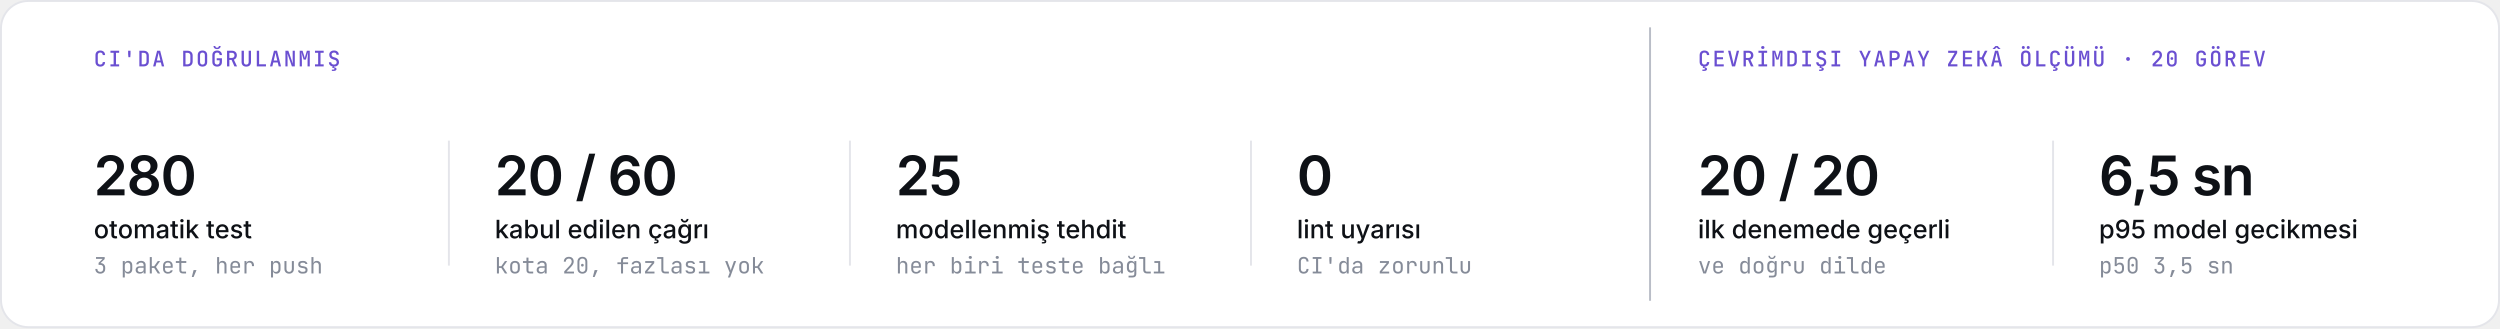
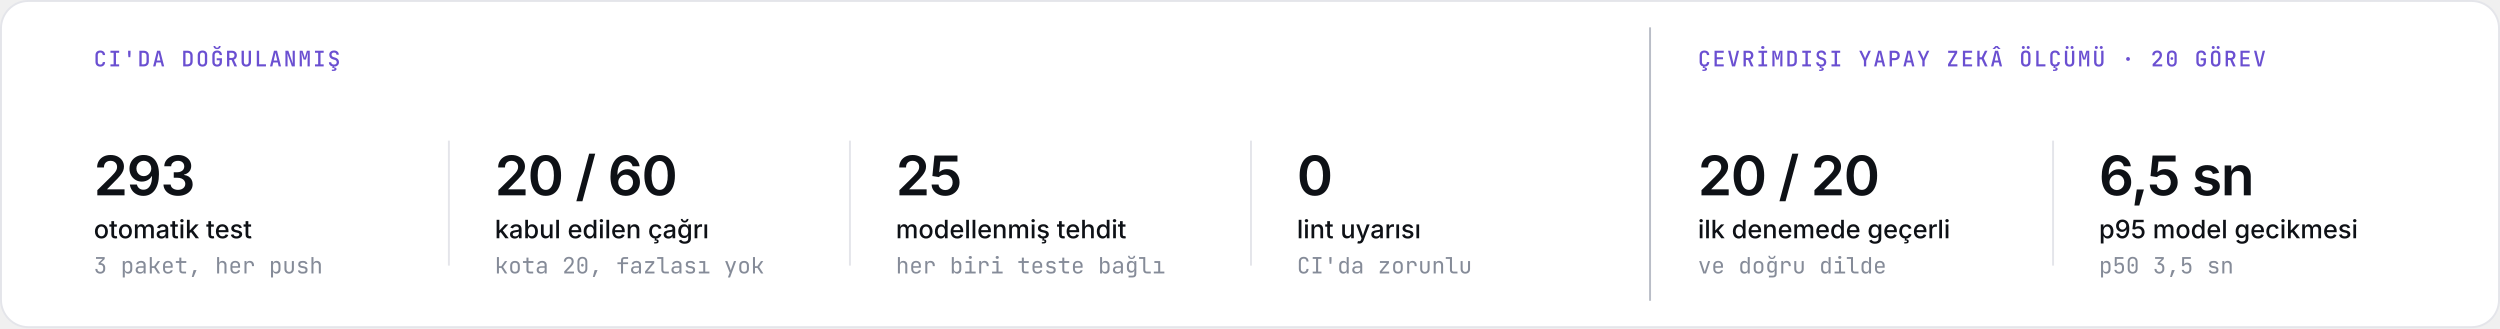
- <svg xmlns="http://www.w3.org/2000/svg" width="1280" height="168" viewBox="0 0 1280 168" role="img" aria-label="CI'da doğrulanmış: 3 pakette 280 otomatik test; 20 kotasında 60 paralel çağrıdan 20'si kabul; her biri bir teste bağlı 25 modellenmiş tehdit; sıfır lint uyarısı. 20 görevlik çevrimdışı yapay zekâ ölçümü: 20 görevin 20'si ilk denemede ve doğru dilde geçerli; 6,5 sn p95 model gecikmesi, 3,5 sn p50">
+ <svg xmlns="http://www.w3.org/2000/svg" width="1280" height="168" viewBox="0 0 1280 168" role="img" aria-label="CI'da doğrulanmış: 3 pakette 293 otomatik test; 20 kotasında 60 paralel çağrıdan 20'si kabul; her biri bir teste bağlı 25 modellenmiş tehdit; sıfır lint uyarısı. 20 görevlik çevrimdışı yapay zekâ ölçümü: 20 görevin 20'si ilk denemede ve doğru dilde geçerli; 6,5 sn p95 model gecikmesi, 3,5 sn p50">
  <defs>
    <path id="m500a11" d="M304 10L304 10Q236 10 186-16Q135-41 108-90Q80-138 80-203L80-203L80-527Q80-593 108-641Q135-689 186-715Q236-740 304-740L304-740Q372-740 422-714Q472-688 500-641Q527-593 527-527L527-527L419-527Q419-584 389-614Q359-644 304-644L304-644Q249-644 219-614Q188-584 188-528L188-528L188-203Q188-147 219-117Q249-86 304-86L304-86Q359-86 389-117Q419-147 419-203L419-203L527-203Q527-138 500-90Q472-42 422-16Q372 10 304 10Z" />
    <path id="m500a23" d="M502 0L98 0L98-96L245-96L245-634L98-634L98-730L502-730L502-634L355-634L355-96L502-96L502 0Z" />
    <path id="m500a179" d="M341-430L253-430L240-577L240-730L352-730L352-577L341-430Z" />
    <path id="m500a13" d="M287 0L83 0L83-730L287-730Q359-730 412-703Q465-675 495-625Q524-575 524-507L524-507L524-224Q524-157 495-106Q465-55 412-28Q359 0 287 0L287 0ZM191-632L191-98L287-98Q347-98 382-132Q416-165 416-224L416-224L416-507Q416-565 382-599Q347-632 287-632L287-632L191-632Z" />
    <path id="m500a1" d="M153 0L43 0L229-730L371-730L557 0L448 0L404-185L197-185L153 0ZM267-486L217-274L383-274L333-485Q320-541 312-583Q303-624 300-639L300-639Q297-624 289-583Q281-541 267-486L267-486Z" />
    <path id="m500a34" d="M300 10L300 10Q232 10 183-16Q133-41 107-90Q80-138 80-203L80-203L80-527Q80-593 107-641Q133-689 183-715Q232-740 300-740L300-740Q368-740 418-715Q467-689 494-641Q520-593 520-528L520-528L520-203Q520-138 494-90Q467-41 418-16Q368 10 300 10ZM300-86L300-86Q355-86 384-117Q412-147 412-203L412-203L412-527Q412-584 384-614Q355-644 300-644L300-644Q246-644 217-614Q188-584 188-527L188-527L188-203Q188-147 217-117Q246-86 300-86Z" />
    <path id="m500b25" d="M304 10L304 10Q236 10 186-16Q135-41 108-90Q80-138 80-203L80-203L80-527Q80-593 108-641Q135-689 186-715Q236-740 304-740L304-740Q372-740 422-714Q472-688 500-641Q527-593 527-527L527-527L419-527Q419-584 389-614Q359-644 304-644L304-644Q249-644 219-614Q188-584 188-528L188-528L188-203Q188-147 219-116Q249-85 304-85L304-85Q359-85 389-116Q419-147 419-203L419-203L419-285L283-285L283-380L527-380L527-203Q527-138 500-90Q472-42 422-16Q372 10 304 10ZM300-804L300-804Q225-804 179-844Q133-884 133-950L133-950L217-950Q217-914 240-892Q262-870 299-870L299-870Q338-870 361-892Q383-914 383-950L383-950L467-950Q467-884 421-844Q375-804 300-804Z" />
    <path id="m500a45" d="M192 0L84 0L84-730L313-730Q382-730 433-704Q484-677 513-629Q541-581 541-516L541-516Q541-443 504-390Q466-336 402-314L402-314L551 0L428 0L295-300L192-300L192 0ZM192-634L192-395L313-395Q367-395 399-428Q431-460 431-514L431-514Q431-570 399-602Q367-634 313-634L313-634L192-634Z" />
    <path id="m500a48" d="M300 10L300 10Q195 10 138-48Q81-105 81-204L81-204L81-730L189-730L189-204Q189-149 217-117Q244-85 300-85L300-85Q355-85 383-117Q411-149 411-204L411-204L411-730L519-730L519-204Q519-105 462-48Q405 10 300 10Z" />
    <path id="m500a30" d="M536 0L109 0L109-730L217-730L217-99L536-99L536 0Z" />
    <path id="m500a32" d="M181 0L81 0L81-730L217-730L430-123Q428-152 425-192Q422-232 421-275Q419-318 419-353L419-353L419-730L519-730L519 0L383 0L171-607Q173-581 176-542Q178-503 180-461Q181-419 181-383L181-383L181 0Z" />
    <path id="m500a31" d="M168 0L66 0L66-730L199-730L272-496Q283-463 291-433Q299-402 302-387L302-387Q306-402 314-433Q321-463 331-496L331-496L401-730L534-730L534 0L432 0L432-246Q432-293 435-351Q437-408 442-467Q447-525 452-579Q457-632 461-672L461-672L353-317L249-317L139-672Q144-633 149-582Q154-530 158-472Q162-414 165-356Q168-297 168-246L168-246L168 0Z" />
    <path id="m500b69" d="M294 210L202 210L202 150L275 150Q298 150 312 139Q326 127 326 114L326 114Q326 95 298 82Q269 69 218 69L218 69L242 5Q206-1 176-15L176-15Q123-39 94-85Q65-130 65-193L65-193L172-193Q172-143 207-115Q242-86 304-86L304-86Q362-86 395-114Q428-142 428-191L428-191Q428-232 406-262Q383-292 341-303L341-303L249-330Q169-353 126-409Q82-464 82-541L82-541Q82-601 109-646Q136-691 186-716Q236-741 304-741L304-741Q404-741 465-687Q525-633 526-542L526-542L418-542Q418-590 388-618Q357-645 302-645L302-645Q249-645 219-620Q189-594 189-548L189-548Q189-507 212-477Q234-447 276-435L276-435L369-407Q449-385 492-329Q535-273 535-195L535-195Q535-134 506-88Q477-41 425-16Q373 10 303 10L303 10Q303 10 303 10L303 10L294 36Q321 39 351 49Q380 59 400 78Q420 96 420 124L420 124Q420 159 386 185Q351 210 294 210L294 210Z" />
    <path id="s600a260" d="M1153 0L134 0L134-192L651-701Q724-776 774-834Q823-892 849-947Q874-1001 874-1065L874-1065Q874-1135 842-1186Q809-1237 754-1265Q698-1292 627-1292L627-1292Q552-1292 497-1262Q441-1232 411-1177Q381-1121 381-1044L381-1044L126-1044Q126-1185 191-1290Q255-1395 369-1453Q482-1510 630-1510L630-1510Q779-1510 892-1454Q1005-1398 1068-1301Q1131-1203 1131-1078L1131-1078Q1131-995 1100-916Q1069-837 989-738Q909-638 763-498L763-498L504-234L504-223L1153-223L1153 0Z" />
-     <path id="s600a266" d="M655 20L655 20Q494 20 369-35Q244-89 174-184Q103-278 103-399L103-399Q103-492 144-571Q185-650 256-703Q326-756 414-771L414-771L414-780Q299-806 228-899Q157-991 157-1111L157-1111Q157-1226 222-1316Q286-1406 399-1458Q511-1510 655-1510L655-1510Q798-1510 911-1458Q1023-1406 1088-1316Q1153-1226 1153-1111L1153-1111Q1153-991 1082-899Q1010-806 897-780L897-780L897-771Q984-756 1055-703Q1125-650 1167-571Q1208-492 1208-399L1208-399Q1208-278 1137-184Q1066-89 941-35Q816 20 655 20ZM655-186L655-186Q739-186 801-215Q863-244 898-297Q932-349 932-418L932-418Q932-490 896-545Q860-599 798-631Q735-663 655-663L655-663Q575-663 512-632Q449-600 413-545Q377-490 377-418L377-418Q377-349 411-297Q445-245 508-216Q571-186 655-186ZM655-865L655-865Q724-865 777-893Q830-921 861-971Q892-1020 892-1085L892-1085Q892-1150 862-1198Q832-1246 779-1273Q725-1300 655-1300L655-1300Q584-1300 531-1273Q477-1246 448-1198Q418-1150 418-1085L418-1085Q418-1020 448-971Q478-921 532-893Q586-865 655-865Z" />
-     <path id="s600a258" d="M675 20L675 20Q495 20 367-71Q239-161 171-332Q103-502 103-744L103-744Q103-986 172-1157Q240-1328 368-1419Q495-1510 675-1510L675-1510Q856-1510 984-1419Q1112-1328 1180-1157Q1248-986 1248-744L1248-744Q1248-502 1181-332Q1113-161 985-71Q857 20 675 20ZM676-204L676-204Q773-204 841-268Q908-331 944-452Q979-572 979-744L979-744Q979-917 944-1038Q908-1159 841-1223Q773-1287 676-1287L676-1287Q578-1287 511-1223Q443-1159 408-1038Q372-917 372-744L372-744Q372-572 407-452Q442-331 510-268Q578-204 676-204Z" />
+     <path id="s600a267" d="M625 21L625 21Q485 21 377-34Q268-89 201-185Q134-281 117-403L117-403L381-403Q401-317 464-264Q526-210 625-210L625-210Q729-210 801-271Q873-332 911-446Q948-560 948-719L948-719L938-719Q902-655 846-609Q789-563 718-538Q647-513 566-513L566-513Q436-513 331-576Q225-638 164-748Q103-858 103-998L103-998Q103-1145 171-1262Q239-1379 360-1446Q481-1513 642-1511L642-1511Q748-1511 849-1474Q949-1437 1030-1354Q1111-1271 1159-1133Q1207-994 1207-789L1207-789Q1207-597 1167-447Q1126-297 1050-193Q973-88 866-34Q758 21 625 21ZM637-718L637-718Q697-718 749-741Q800-764 838-804Q876-844 898-896Q919-948 919-1007L919-1007Q919-1084 883-1149Q847-1214 785-1254Q722-1293 641-1293L641-1293Q562-1293 500-1255Q437-1216 400-1151Q363-1085 363-1004L363-1004Q363-924 399-859Q435-794 497-756Q558-718 637-718Z" />
+     <path id="s600a261" d="M651 20L651 20Q494 20 373-34Q251-88 181-184Q111-279 107-404L107-404L376-404Q380-343 417-298Q453-253 514-229Q575-204 651-204L651-204Q731-204 793-232Q854-260 890-311Q925-361 925-427L925-427Q925-495 889-547Q853-599 786-629Q719-658 624-658L624-658L492-658L492-864L624-864Q702-864 761-892Q820-919 853-968Q886-1017 886-1082L886-1082Q886-1145 858-1192Q829-1239 777-1266Q724-1292 654-1292L654-1292Q585-1292 527-1268Q469-1243 433-1198Q397-1153 395-1089L395-1089L138-1089Q140-1214 210-1309Q279-1403 396-1457Q512-1510 656-1510L656-1510Q805-1510 915-1454Q1025-1398 1086-1305Q1146-1211 1146-1098L1146-1098Q1146-972 1072-887Q998-802 877-775L877-775L877-763Q981-749 1053-702Q1125-654 1163-580Q1200-506 1200-413L1200-413Q1200-288 1129-190Q1058-92 935-36Q811 20 651 20Z" />
    <path id="s500a195" d="M618 23L618 23Q461 23 344-49Q226-121 161-251Q96-381 96-553L96-553Q96-727 161-858Q226-988 344-1060Q461-1132 618-1132L618-1132Q776-1132 894-1060Q1011-988 1076-858Q1141-727 1141-553L1141-553Q1141-381 1076-251Q1011-121 894-49Q776 23 618 23ZM618-163L618-163Q720-163 787-217Q853-270 886-359Q918-447 918-553L918-553Q918-660 886-750Q853-839 787-893Q720-946 618-946L618-946Q517-946 451-893Q385-839 353-750Q320-661 320-553L320-553Q320-447 353-359Q385-270 451-217Q517-163 618-163Z" />
    <path id="s500a217" d="M403-1118L626-1118L626-939L403-939L403-302Q403-235 432-204Q460-172 525-172L525-172Q542-172 570-176Q598-180 618-184L618-184L657-8Q622 4 582 10Q542 15 503 15L503 15Q351 15 267-64Q183-142 183-284L183-284L183-939L20-939L20-1118L183-1118L183-1384L403-1384L403-1118Z" />
    <path id="s500a187" d="M368 0L148 0L148-1118L357-1118L362-910Q384-971 420-1015L420-1015Q470-1076 537-1107Q604-1137 677-1137L677-1137Q799-1137 874-1062L874-1062Q934-1001 963-903L963-903Q985-962 1023-1007L1023-1007Q1077-1071 1154-1104Q1230-1137 1317-1137L1317-1137Q1416-1137 1497-1094Q1577-1051 1624-966Q1671-881 1671-754L1671-754L1671 0L1451 0L1451-732Q1451-844 1389-894Q1326-944 1241-944L1241-944Q1172-944 1122-915Q1072-886 1045-835Q1018-783 1018-716L1018-716L1018 0L801 0L801-746Q801-836 744-890Q686-944 597-944L597-944Q536-944 484-916Q431-887 400-832Q368-776 368-695L368-695L368 0Z" />
    <path id="s500a130" d="M461 25L461 25Q355 25 269-15Q183-54 133-130Q83-206 83-316L83-316Q83-411 120-472Q156-533 219-569Q281-605 358-623Q434-641 513-650L513-650Q612-662 674-670Q736-677 766-695Q795-712 795-751L795-751L795-757Q795-820 771-863Q747-906 700-930Q652-953 581-953L581-953Q508-953 456-931Q403-908 371-873Q338-838 322-800L322-800L115-854Q153-954 224-1015Q295-1076 387-1104Q479-1132 577-1132L577-1132Q645-1132 721-1116Q797-1100 864-1058Q931-1016 973-940Q1015-864 1015-742L1015-742L1015 0L802 0L802-153L791-153Q769-110 726-69Q683-28 618-2Q552 25 461 25ZM510-152L510-152Q600-152 664-187Q728-222 762-280Q796-338 796-403L796-403L796-546Q784-534 751-525Q717-515 674-508Q631-500 591-495Q551-490 525-487L525-487Q463-479 412-460Q360-441 330-406Q299-371 299-313L299-313Q299-260 327-224Q354-188 401-170Q448-152 510-152Z" />
    <path id="s500a167" d="M368 0L148 0L148-1118L368-1118L368 0ZM259-1289L259-1289Q202-1289 162-1327Q121-1365 121-1419L121-1419Q121-1474 162-1512Q202-1550 259-1550L259-1550Q316-1550 357-1512Q398-1474 398-1419L398-1419Q398-1365 357-1327Q316-1289 259-1289Z" />
    <path id="s500a180" d="M368 0L148 0L148-1490L368-1490L368-646L388-646L829-1118L1093-1118L643-636L1124 0L852 0L475-501L368-394L368 0Z" />
    <path id="s500a151" d="M630 23L630 23Q465 23 345-48Q225-119 161-248Q96-377 96-551L96-551Q96-723 160-854Q223-985 339-1059Q455-1132 611-1132L611-1132Q707-1132 796-1101Q885-1069 956-1002Q1027-935 1069-829Q1110-722 1110-570L1110-570L1110-492L317-492Q321-391 357-320L357-320Q396-240 467-200Q538-159 632-159L632-159Q694-159 744-177Q794-194 831-230Q867-265 886-317L886-317L1093-268Q1066-182 1003-116Q939-50 845-14Q750 23 630 23ZM318-656L318-656L892-656Q885-726 862-784L862-784Q830-862 768-906Q705-950 611-950L611-950Q518-950 452-905Q386-860 352-787L352-787Q323-726 318-656Z" />
    <path id="s500a213" d="M549 23L549 23Q428 23 334-12Q239-47 179-116Q118-184 98-283L98-283L305-326Q328-239 391-197Q454-155 551-155L551-155Q657-155 720-200Q783-244 783-306L783-306Q783-360 745-395Q706-430 626-447L626-447L438-490Q282-525 206-602Q130-679 130-799L130-799Q130-899 186-974Q242-1049 339-1091Q436-1132 563-1132L563-1132Q684-1132 770-1097Q856-1062 910-999Q963-936 986-853L986-853L789-810Q768-869 716-914Q664-958 565-958L565-958Q474-958 413-917Q352-876 352-813L352-813Q352-757 393-723Q433-688 525-667L525-667L705-627Q860-592 935-517Q1010-442 1010-325L1010-325Q1010-223 952-145Q893-66 790-22Q686 23 549 23Z" />
    <path id="m400a126" d="M289 10L289 10Q223 10 174-17Q124-43 97-90Q70-137 70-200L70-200L160-200Q160-139 195-105Q229-70 290-70L290-70Q352-70 386-106Q420-142 420-200L420-200L420-252Q420-314 386-348Q352-382 290-382L290-382L215-382L215-472L396-648L100-648L100-730L487-730L487-640L303-462Q395-459 451-405L451-405Q510-348 510-252L510-252L510-200Q510-137 483-90Q455-43 405-17Q355 10 289 10Z" />
    <path id="m400a102" d="M182 180L92 180L92-550L182-550L182-445L183-445Q189-493 224-524L224-524Q265-560 333-560L333-560Q416-560 466-506Q515-451 515-356L515-356L515-195Q515-132 493-86Q470-40 430-15Q389 10 333 10L333 10Q266 10 224-27L224-27Q189-58 183-105L183-105L180-105L182 20L182 180ZM303-68L303-68Q360-68 393-102Q425-136 425-200L425-200L425-350Q425-414 393-448Q360-482 303-482L303-482Q248-482 215-447Q182-412 182-350L182-350L182-200Q182-138 215-103Q248-68 303-68Z" />
    <path id="m400a59" d="M252 10L252 10Q165 10 115-35Q65-79 65-155L65-155Q65-232 115-276Q165-320 250-320L250-320L420-320L420-375Q420-426 390-454Q359-481 303-481L303-481Q254-481 221-461Q188-440 183-405L183-405L93-405Q102-476 160-518Q218-560 305-560L305-560Q400-560 455-511Q510-462 510-378L510-378L510 0L422 0L422-105L421-105Q416-56 376-25L376-25Q329 10 252 10ZM274-61L274-61Q338-61 379-93Q420-125 420-175L420-175L420-253L252-253Q207-253 181-228Q155-203 155-160L155-160Q155-114 187-88Q218-61 274-61Z" />
    <path id="m400a89" d="M185 0L95 0L95-730L185-730L185-323L291-323L451-550L554-550L369-288L557 0L452 0L292-245L185-245L185 0Z" />
    <path id="m400a72" d="M300 10L300 10Q235 10 187-16Q138-42 112-90Q85-137 85-200L85-200L85-350Q85-414 112-461Q138-508 187-534Q235-560 300-560Q365-560 414-534Q462-508 489-461Q515-414 515-350L515-350L515-253L173-253L173-200Q173-135 206-101Q239-66 300-66L300-66Q352-66 384-85Q416-103 423-140L423-140L513-140Q504-71 446-31Q387 10 300 10ZM173-321L427-321L427-350Q427-415 395-450Q362-485 300-485L300-485Q239-485 206-450Q173-415 173-350L173-350L173-321Z" />
    <path id="m400a108" d="M510 0L360 0Q289 0 250-38Q210-76 210-145L210-145L210-468L55-468L55-550L210-550L210-705L300-705L300-550L520-550L520-468L300-468L300-145Q300-82 360-82L360-82L510-82L510 0Z" />
    <path id="m400a141" d="M245 160L165 160L245-151L375-151L245 160Z" />
    <path id="m400a79" d="M182 0L92 0L92-730L182-730L182-445L183-445Q189-495 221-525L221-525Q260-560 329-560L329-560Q412-560 461-509Q510-458 510-370L510-370L510 0L420 0L420-360Q420-419 389-452Q357-484 303-484L303-484Q247-484 215-449Q182-414 182-350L182-350L182 0Z" />
    <path id="m400a105" d="M201 0L111 0L111-550L199-550L199-452Q209-490 230-515L230-515Q268-560 344-560L344-560Q431-560 483-506Q534-451 534-358L534-358L534-325L444-325L444-350Q444-415 413-450Q381-484 323-484L323-484Q266-484 234-449Q201-414 201-350L201-350L201 0Z" />
    <path id="m400a109" d="M299 10L299 10Q204 10 147-47Q90-103 90-200L90-200L90-550L180-550L180-200Q180-138 212-104Q244-69 299-69L299-69Q355-69 388-104Q420-138 420-200L420-200L420-550L510-550L510-200Q510-103 452-47Q394 10 299 10Z" />
    <path id="m400a106" d="M325 8L283 8Q227 8 186-10Q144-27 120-59Q95-91 90-135L90-135L180-135Q186-106 213-89Q239-72 283-72L283-72L325-72Q378-72 404-94Q430-115 430-151L430-151Q430-186 407-207Q383-227 337-234L337-234L263-246Q182-260 143-297Q103-333 103-403L103-403Q103-477 150-518Q197-558 291-558L291-558L329-558Q408-558 456-521Q504-484 514-421L514-421L424-421Q418-447 394-463Q370-478 329-478L329-478L291-478Q240-478 217-459Q193-440 193-402L193-402Q193-368 213-352Q233-336 276-329L276-329L350-317Q439-303 480-265Q520-227 520-155L520-155Q520-79 472-36Q423 8 325 8L325 8Z" />
+     <path id="s600a258" d="M675 20L675 20Q495 20 367-71Q239-161 171-332Q103-502 103-744L103-744Q103-986 172-1157Q240-1328 368-1419Q495-1510 675-1510L675-1510Q856-1510 984-1419Q1112-1328 1180-1157Q1248-986 1248-744L1248-744Q1248-502 1181-332Q1113-161 985-71Q857 20 675 20ZM676-204L676-204Q773-204 841-268Q908-331 944-452Q979-572 979-744L979-744Q979-917 944-1038Q908-1159 841-1223Q773-1287 676-1287L676-1287Q578-1287 511-1223Q443-1159 408-1038Q372-917 372-744L372-744Q372-572 407-452Q442-331 510-268Q578-204 676-204Z" />
    <path id="s600a340" d="M514-1560L742-1560L262 224L34 224L514-1560Z" />
    <path id="s600a264" d="M671 20L671 20Q565 20 464-17Q362-53 281-137Q199-220 151-359Q103-497 103-702L103-702Q103-894 144-1044Q184-1193 261-1297Q337-1401 445-1456Q553-1510 687-1510L687-1510Q826-1510 935-1455Q1043-1400 1110-1305Q1177-1210 1193-1089L1193-1089L931-1089Q910-1175 847-1227Q784-1279 687-1279L687-1279Q583-1279 511-1218Q438-1157 401-1044Q363-930 363-772L363-772L374-772Q410-837 467-883Q523-929 595-954Q666-978 745-978L745-978Q876-978 981-916Q1085-853 1146-744Q1207-634 1207-492L1207-492Q1207-346 1140-230Q1073-114 953-47Q832 20 671 20ZM670-197L670-197Q749-197 812-236Q875-274 912-340Q948-406 948-487L948-487Q948-567 913-632Q877-697 815-735Q753-773 673-773L673-773Q614-773 563-751Q512-728 474-688Q435-648 414-596Q393-544 393-486L393-486Q393-408 429-342Q465-276 528-237Q591-197 670-197Z" />
    <path id="s500a143" d="M703 22L703 22Q602 22 538-13Q473-47 437-93Q400-139 380-175L380-175L362-175L362 0L148 0L148-1490L368-1490L368-936L380-936Q400-971 436-1017Q471-1063 535-1098Q598-1132 703-1132L703-1132Q837-1132 943-1064Q1048-996 1109-867Q1170-738 1170-556L1170-556Q1170-376 1110-247Q1050-117 945-48Q839 22 703 22ZM654-165L654-165Q750-165 815-217Q880-269 913-358Q945-447 945-558L945-558Q945-668 913-756Q880-843 816-894Q751-945 654-945L654-945Q560-945 495-897Q430-848 397-762Q364-675 364-558L364-558Q364-442 398-354Q431-265 496-215Q561-165 654-165Z" />
    <path id="s500a220" d="M529 14L529 14Q415 14 329-34Q243-82 196-176Q148-270 148-408L148-408L148-1118L368-1118L368-435Q368-314 432-246Q495-178 604-178L604-178Q679-178 738-211Q796-243 830-306Q864-368 864-456L864-456L864-1118L1084-1118L1084 0L874 0L873-218Q827-109 751-54L751-54Q657 14 529 14Z" />
    <path id="s500a183" d="M148-1490L368-1490L368 0L148 0L148-1490Z" />
    <path id="s500a149" d="M564 22L564 22Q428 22 322-48Q216-117 156-247Q96-376 96-556L96-556Q96-738 157-867Q218-996 324-1064Q430-1132 564-1132L564-1132Q668-1132 732-1098Q795-1063 831-1017Q867-971 886-936L886-936L898-936L898-1490L1118-1490L1118 0L904 0L904-175L886-175Q867-139 830-93Q793-47 729-13Q665 22 564 22ZM612-165L612-165Q706-165 771-215Q835-265 869-354Q902-442 902-558L902-558Q902-675 869-762Q836-848 772-897Q707-945 612-945L612-945Q515-945 451-894Q386-843 354-756Q321-668 321-558L321-558Q321-447 354-358Q387-269 452-217Q517-165 612-165Z" />
    <path id="s500a190" d="M368-662L368-662L368 0L148 0L148-1118L358-1118L360-904Q406-1009 479-1063L479-1063Q572-1132 704-1132L704-1132Q818-1132 903-1084Q988-1036 1036-943Q1084-849 1084-710L1084-710L1084 0L864 0L864-683Q864-804 801-872Q738-940 628-940L628-940Q554-940 495-908Q436-875 402-813Q368-751 368-662Z" />
    <path id="s500a147" d="M627 418L501 418L501 308L622 308Q675 308 696 294Q717 280 717 244Q717 208 696 194Q675 180 622 180L622 180L537 180L559 20Q438 9 343-49L343-49Q226-121 161-251Q96-381 96-553L96-553Q96-727 161-858Q226-988 343-1060Q460-1132 618-1132L618-1132Q705-1132 781-1110Q857-1087 919-1045Q980-1002 1023-941Q1065-879 1086-802L1086-802L877-752Q866-795 843-831Q820-866 788-892Q755-918 713-932Q670-946 619-946L619-946Q518-946 452-893Q385-839 353-750Q320-661 320-553L320-553Q320-446 353-358Q385-269 452-216Q518-163 619-163L619-163Q671-163 714-178Q757-192 791-219Q825-245 848-283Q871-320 881-365L881-365L1089-315Q1069-236 1026-174Q983-111 922-67Q860-23 783 0L783 0Q729 16 671 21L671 21L669 87Q766 88 814 127Q861 166 861 247L861 247Q861 336 805 377Q749 418 627 418L627 418Z" />
    <path id="s500b341" d="M615 442L615 442Q486 442 391 409Q296 376 235 321Q173 266 141 199L141 199L325 112Q345 144 379 180Q412 215 469 240Q526 265 615 265L615 265Q743 265 823 205Q902 144 902 15L902 15L902-203L883-203Q863-166 828-123Q792-80 729-49Q665-17 563-17L563-17Q431-17 326-79Q220-141 158-263Q96-385 96-563L96-563Q96-741 158-869Q219-996 326-1064Q432-1132 566-1132L566-1132Q669-1132 734-1098Q798-1064 835-1018Q871-971 890-936L890-936L906-936L906-1118L1121-1118L1121 16Q1121 163 1055 258Q988 352 874 397Q759 442 615 442ZM614-200L614-200Q708-200 773-244Q837-287 870-370Q903-452 903-566L903-566Q903-679 870-764Q837-849 773-897Q708-945 614-945L614-945Q517-945 452-895Q387-844 354-759Q321-673 321-566L321-566Q321-457 354-375Q387-292 453-246Q518-200 614-200ZM613-1269L613-1269Q527-1269 458-1308Q388-1346 347-1413Q305-1479 305-1561L305-1561L451-1561Q451-1495 497-1452Q543-1409 613-1409L613-1409Q683-1409 729-1452Q775-1495 775-1561L775-1561L922-1561Q922-1479 881-1413Q840-1347 771-1308Q701-1269 613-1269Z" />
    <path id="s500a210" d="M368 0L148 0L148-1118L361-1118L361-938L373-938Q404-1030 481-1082Q558-1134 656-1134L656-1134Q677-1134 704-1133Q731-1131 749-1128L749-1128L749-918Q737-922 703-926Q669-930 634-930L634-930Q558-930 497-898Q436-866 402-810Q368-753 368-679L368-679L368 0Z" />
    <path id="s500a168" d="M368 0L148 0L148-1118L368-1118L368 0Z" />
    <path id="m400a94" d="M300 8L300 8Q234 8 186-17Q138-42 112-90Q85-137 85-202L85-202L85-348Q85-414 112-461Q138-508 186-533Q234-558 300-558L300-558Q366-558 414-533Q462-508 489-461Q515-414 515-349L515-349L515-202Q515-137 489-90Q462-42 414-17Q366 8 300 8ZM300-72L300-72Q359-72 392-105Q425-138 425-202L425-202L425-348Q425-412 392-445Q359-478 300-478L300-478Q242-478 209-445Q175-412 175-348L175-348L175-202Q175-138 209-105Q242-72 300-72Z" />
    <path id="m400a125" d="M526 0L92 0L92-92L315-329Q372-390 398-438Q424-485 424-529L424-529Q424-590 391-625Q357-660 299-660L299-660Q235-660 199-624Q162-588 162-525L162-525L72-525Q74-591 103-640Q131-688 182-714Q232-740 299-740L299-740Q365-740 414-715Q462-689 488-642Q514-595 514-530L514-530Q514-468 481-407Q448-346 373-268L373-268L193-82L526-82L526 0Z" />
    <path id="m400a123" d="M300 10L300 10Q233 10 184-17Q134-43 107-92Q80-140 80-205L80-205L80-525Q80-591 107-639Q134-687 184-714Q233-740 300-740L300-740Q368-740 417-714Q466-687 493-639Q520-591 520-525L520-525L520-205Q520-140 493-92Q466-43 417-17Q367 10 300 10ZM300-67L300-67Q360-67 397-106Q433-144 433-205L433-205L433-525Q433-586 397-625Q360-663 300-663L300-663Q240-663 204-625Q167-586 167-525L167-525L167-205Q167-144 204-106Q240-67 300-67ZM300-306L300-306Q273-306 257-323Q240-340 240-368L240-368Q240-395 257-412Q273-428 300-428L300-428Q327-428 344-412Q360-395 360-368L360-368Q360-340 344-323Q327-306 300-306Z" />
    <path id="m400a77" d="M310 0L220 0L220-413L60-413L60-495L220-495L220-590Q220-655 261-693Q302-730 374-730L374-730L535-730L535-648L374-648Q343-648 327-634Q310-619 310-590L310-590L310-495L535-495L535-413L310-413L310 0Z" />
    <path id="m400a120" d="M510 0L90 0L90-90L398-468L98-468L98-550L499-550L499-460L185-82L510-82L510 0Z" />
    <path id="m400a90" d="M550 0L375 0Q327 0 291-19Q255-38 235-73Q215-108 215-155L215-155L215-648L30-648L30-730L305-730L305-155Q305-121 324-102Q343-82 375-82L375-82L550-82L550 0Z" />
    <path id="m400a81" d="M555 0L85 0L85-82L280-82L280-468L110-468L110-550L370-550L370-82L555-82L555 0Z" />
    <path id="m400a117" d="M274 180L178 180L259-34L55-550L155-550L283-210Q290-193 296-170Q302-146 306-130L306-130Q310-146 316-170Q322-193 328-210L328-210L448-550L545-550L274 180Z" />
    <path id="s600a263" d="M618 20L618 20Q472 20 358-35Q243-89 176-185Q109-281 105-404L105-404L365-404Q368-343 403-297Q438-250 494-224Q550-197 618-197L618-197Q698-197 760-234Q821-270 857-335Q892-399 892-483L892-483Q892-568 856-634Q819-700 756-738Q692-775 610-775L610-775Q542-775 478-750Q413-724 375-683L375-683L133-722L211-1490L1073-1490L1073-1266L432-1266L390-870L398-870Q440-919 516-951Q591-982 681-982L681-982Q782-982 868-946Q954-909 1018-843Q1081-776 1116-686Q1151-596 1151-489L1151-489Q1151-341 1083-227Q1015-112 895-46Q775 20 618 20Z" />
    <path id="s500b491" d="M570 418L444 418L444 308L565 308Q618 308 639 294Q660 280 660 244Q660 208 639 194Q618 180 565 180L565 180L480 180L502 22Q409 16 334-12L334-12Q239-47 179-116Q118-184 98-283L98-283L305-326Q328-239 391-197Q454-155 551-155L551-155Q657-155 720-200Q783-244 783-306L783-306Q783-360 745-395Q706-430 626-447L626-447L438-490Q282-525 206-602Q130-679 130-799L130-799Q130-899 186-974Q242-1049 339-1091Q436-1132 563-1132L563-1132Q684-1132 770-1097Q856-1062 910-999Q963-936 986-853L986-853L789-810Q768-869 716-914Q664-958 565-958L565-958Q474-958 413-917Q352-876 352-813L352-813Q352-757 393-723Q433-688 525-667L525-667L705-627Q860-592 935-517Q1010-442 1010-325L1010-325Q1010-223 952-145Q893-66 790-22L790-22Q711 12 614 20L614 20L612 87Q709 88 757 127Q804 166 804 247L804 247Q804 336 748 377Q692 418 570 418L570 418Z" />
    <path id="s500a164" d="M368-662L368-662L368 0L148 0L148-1490L366-1490L366-918Q411-1012 479-1063L479-1063Q572-1132 704-1132L704-1132Q818-1132 904-1084Q989-1036 1037-943Q1084-849 1084-710L1084-710L1084 0L864 0L864-683Q864-804 801-872Q738-940 628-940L628-940Q554-940 495-908Q436-875 402-813Q368-751 368-662Z" />
    <path id="m400a67" d="M332 10L332 10Q264 10 223-27L223-27Q189-57 183-105L183-105L182-105L182 0L92 0L92-730L182-730L182-570L180-445L183-445Q189-492 224-523L224-523Q265-560 332-560L332-560Q415-560 465-505Q515-450 515-355L515-355L515-194Q515-100 465-45Q415 10 332 10ZM302-68L302-68Q359-68 392-102Q425-136 425-200L425-200L425-350Q425-414 392-448Q359-482 302-482L302-482Q247-482 215-447Q182-412 182-350L182-350L182-200Q182-138 215-103Q247-68 302-68Z" />
    <path id="m400a80" d="M555 0L85 0L85-82L280-82L280-468L110-468L110-550L370-550L370-82L555-82L555 0ZM315-649L315-649Q282-649 263-666Q244-683 244-712L244-712Q244-742 263-760Q282-777 315-777L315-777Q348-777 367-760Q386-742 386-712L386-712Q386-683 367-666Q348-649 315-649Z" />
    <path id="m400b127" d="M335 180L161 180L161 98L336 98Q378 98 398 79Q417 60 417 20L417 20L417-50L419-150L417-150Q413-101 378-70L378-70Q338-35 271-35L271-35Q186-35 137-91Q88-146 88-240L88-240L88-356Q88-450 137-505Q186-560 271-560L271-560Q338-560 378-525L378-525Q413-494 417-445L417-445L418-445L418-550L507-550L507 20Q507 94 462 137Q416 180 335 180L335 180ZM298-113L298-113Q354-113 386-148Q418-183 418-245L418-245L418-350Q418-412 386-447Q354-482 298-482L298-482Q241-482 210-448Q178-414 178-350L178-350L178-245Q178-181 210-147Q241-113 298-113ZM297-640L297-640Q225-640 181-680Q137-720 137-785L137-785L208-785Q208-746 232-722Q256-698 296-698L296-698Q337-698 362-722Q386-746 386-785L386-785L457-785Q457-720 413-680Q369-640 297-640Z" />
    <path id="s500a240" d="M133 402L133 402L187 223L212 229Q269 244 315 237Q360 230 394 195Q427 159 447 87L447 87L471 5L46-1118L284-1118L505-483Q542-377 567-272L567-272Q576-231 586-190L586-190Q597-231 608-273L608-273Q634-378 671-483L671-483L896-1118L1132-1118L646 155Q612 245 563 305Q513 365 445 396Q377 426 287 426L287 426Q235 426 194 419Q153 411 133 402Z" />
    <path id="m400a11" d="M304 10L304 10Q238 10 190-15Q141-40 115-88Q88-135 88-200L88-200L88-530Q88-596 115-643Q141-690 190-715Q238-740 304-740L304-740Q370-740 418-715Q466-689 492-642Q518-595 518-530L518-530L428-530Q428-592 396-626Q363-659 304-659L304-659Q245-659 212-626Q178-593 178-531L178-531L178-200Q178-138 212-105Q245-71 304-71L304-71Q363-71 396-105Q428-138 428-200L428-200L518-200Q518-136 492-89Q466-41 418-16Q370 10 304 10Z" />
    <path id="m400a23" d="M495 0L105 0L105-82L254-82L254-648L105-648L105-730L495-730L495-648L346-648L346-82L495-82L495 0Z" />
    <path id="m400a179" d="M332-430L258-430L246-580L246-730L343-730L343-580L332-430Z" />
    <path id="m400a70" d="M268 10L268 10Q186 10 136-45Q85-100 85-194L85-194L85-355Q85-450 135-505Q185-560 268-560L268-560Q336-560 377-523L377-523Q411-492 417-445L417-445L420-445L418-570L418-730L508-730L508 0L418 0L418-105L417-105Q411-57 377-27L377-27Q336 10 268 10ZM298-68L298-68Q354-68 386-103Q418-138 418-200L418-200L418-350Q418-412 386-447Q354-482 298-482L298-482Q241-482 208-448Q175-414 175-350L175-350L175-200Q175-136 208-102Q241-68 298-68Z" />
    <path id="m400a92" d="M182 0L92 0L92-550L182-550L182-445L183-445Q189-495 221-525L221-525Q260-560 329-560L329-560Q412-560 461-509Q510-458 510-370L510-370L510 0L420 0L420-360Q420-419 389-451Q357-482 303-482L303-482Q247-482 215-448Q182-414 182-350L182-350L182 0Z" />
    <path id="m500a12" d="M299 210L207 210L207 150L280 150Q303 150 317 139Q331 127 331 114L331 114Q331 95 303 82Q274 69 223 69L223 69L247 5Q214-1 186-16L186-16Q135-41 108-90Q80-138 80-203L80-203L80-527Q80-593 108-641Q135-689 186-715Q236-740 304-740Q372-740 422-714Q472-688 500-641Q527-593 527-527L527-527L419-527Q419-584 389-614Q359-644 304-644Q249-644 219-614Q188-584 188-528L188-528L188-203Q188-147 219-117Q249-86 304-86Q359-86 389-117Q419-147 419-203L419-203L527-203Q527-138 500-90Q472-42 422-16L422-16Q373 9 308 10L308 10L299 36Q326 39 356 49Q385 59 405 78Q425 96 425 124L425 124Q425 159 391 185Q356 210 299 210L299 210Z" />
    <path id="m500a15" d="M523 0L94 0L94-730L523-730L523-634L200-634L200-427L488-427L488-332L200-332L200-96L523-96L523 0Z" />
    <path id="m500a53" d="M371 0L228 0L43-730L154-730L271-244Q282-201 291-159Q299-116 303-92L303-92Q307-116 315-159Q322-201 333-245L333-245L449-730L557-730L371 0Z" />
    <path id="m500b35" d="M502 0L98 0L98-96L245-96L245-634L98-634L98-730L502-730L502-634L355-634L355-96L502-96L502 0ZM300-812L300-812Q265-812 244-831Q223-849 223-880L223-880Q223-911 244-930Q265-948 300-948L300-948Q335-948 356-930Q377-911 377-880L377-880Q377-849 356-831Q335-812 300-812Z" />
    <path id="m500a56" d="M354 0L246 0L246-269L29-730L141-730L270-454Q283-427 291-404Q299-380 302-367L302-367Q304-380 313-404Q321-427 333-454L333-454L459-730L571-730L354-269L354 0Z" />
    <path id="m500a42" d="M192 0L84 0L84-730L323-730Q394-730 447-703Q499-676 528-627Q556-577 556-510L556-510Q556-444 527-394Q498-344 446-317Q394-290 323-290L323-290L192-290L192 0ZM192-633L192-387L323-387Q379-387 413-421Q446-454 446-510L446-510Q446-567 413-600Q379-633 323-633L323-633L192-633Z" />
    <path id="m500a58" d="M518 0L82 0L82-105L393-631L88-631L88-730L508-730L508-625L197-99L518-99L518 0Z" />
    <path id="m500a29" d="M192 0L84 0L84-730L192-730L192-426L289-426L438-730L556-730L384-380L564 0L443 0L287-329L192-329L192 0Z" />
    <path id="m500a4" d="M153 0L43 0L229-730L371-730L557 0L448 0L404-185L197-185L153 0ZM267-486L217-274L383-274L333-485Q320-541 312-583Q303-624 300-639L300-639Q297-624 289-583Q281-541 267-486L267-486ZM223-810L112-810L250-950L350-950L488-810L378-810L299-886L223-810Z" />
    <path id="m500a37" d="M300 10L300 10Q232 10 183-16Q133-41 107-90Q80-138 80-203L80-203L80-527Q80-593 107-641Q133-689 183-715Q232-740 300-740L300-740Q368-740 418-715Q467-689 494-641Q520-593 520-528L520-528L520-203Q520-138 494-90Q467-41 418-16Q368 10 300 10ZM300-86L300-86Q355-86 384-117Q412-147 412-203L412-203L412-527Q412-584 384-614Q355-644 300-644L300-644Q246-644 217-614Q188-584 188-527L188-527L188-203Q188-147 217-117Q246-86 300-86ZM414-813L414-813Q383-813 365-831Q346-849 346-880L346-880Q346-912 365-931Q383-949 414-949L414-949Q446-949 465-931Q483-912 483-880L483-880Q483-849 465-831Q446-813 414-813ZM186-813L186-813Q154-813 136-831Q117-849 117-880L117-880Q117-912 136-931Q154-949 186-949L186-949Q217-949 236-931Q254-912 254-880L254-880Q254-849 236-831Q217-813 186-813Z" />
    <path id="m500a51" d="M300 10L300 10Q195 10 138-48Q81-105 81-204L81-204L81-730L189-730L189-204Q189-149 217-117Q244-85 300-85L300-85Q355-85 383-117Q411-149 411-204L411-204L411-730L519-730L519-204Q519-105 462-48Q405 10 300 10ZM414-813L414-813Q383-813 365-831Q346-849 346-880L346-880Q346-912 365-931Q383-949 414-949L414-949Q446-949 465-931Q483-912 483-880L483-880Q483-849 465-831Q446-813 414-813ZM186-813L186-813Q154-813 136-831Q117-849 117-880L117-880Q117-912 136-931Q154-949 186-949L186-949Q217-949 236-931Q254-912 254-880L254-880Q254-849 236-831Q217-813 186-813Z" />
    <path id="m500a149" d="M300-258L300-258Q260-258 236-282Q212-305 212-345L212-345Q212-386 236-411Q260-435 300-435L300-435Q341-435 365-411Q388-386 388-345L388-345Q388-305 365-282Q341-258 300-258Z" />
    <path id="m500a125" d="M531 0L85 0L85-107L311-340Q363-394 388-438Q412-481 412-524L412-524Q412-580 382-612Q351-644 298-644L298-644Q240-644 207-611Q173-577 173-519L173-519L65-519Q67-587 96-637Q125-686 177-713Q229-740 299-740L299-740Q366-740 416-714Q466-688 493-641Q520-594 520-530L520-530Q520-465 487-403Q453-341 377-265L377-265L212-98L531-98L531 0Z" />
    <path id="m500a123" d="M300 10L300 10Q231 10 181-17Q130-44 102-93Q74-141 74-206L74-206L74-524Q74-590 102-638Q129-686 180-713Q231-740 300-740L300-740Q370-740 421-713Q471-686 499-638Q526-590 526-524L526-524L526-206Q526-141 498-93Q470-44 420-17Q369 10 300 10ZM300-83L300-83Q356-83 390-117Q423-151 423-206L423-206L423-524Q423-579 390-613Q356-647 300-647L300-647Q244-647 211-613Q177-579 177-524L177-524L177-206Q177-151 211-117Q244-83 300-83ZM300-303L300-303Q272-303 255-321Q237-339 237-368L237-368Q237-396 255-414Q272-431 300-431L300-431Q328-431 346-414Q363-396 363-368L363-368Q363-339 346-321Q328-303 300-303Z" />
    <path id="m500a21" d="M304 10L304 10Q236 10 186-16Q135-41 108-90Q80-138 80-203L80-203L80-527Q80-593 108-641Q135-689 186-715Q236-740 304-740L304-740Q372-740 422-714Q472-688 500-641Q527-593 527-527L527-527L419-527Q419-584 389-614Q359-644 304-644L304-644Q249-644 219-614Q188-584 188-528L188-528L188-203Q188-147 219-116Q249-85 304-85L304-85Q359-85 389-116Q419-147 419-203L419-203L419-285L283-285L283-380L527-380L527-203Q527-138 500-90Q472-42 422-16Q372 10 304 10Z" />
    <path id="s500a161" d="M615 442L615 442Q486 442 391 409Q296 376 235 321Q173 266 141 199L141 199L325 112Q345 144 379 180Q412 215 469 240Q526 265 615 265L615 265Q743 265 823 205Q902 144 902 15L902 15L902-203L883-203Q863-166 828-123Q792-80 729-49Q665-17 563-17L563-17Q431-17 326-79Q220-141 158-263Q96-385 96-563L96-563Q96-741 158-869Q219-996 326-1064Q432-1132 566-1132L566-1132Q669-1132 734-1098Q798-1064 835-1018Q871-971 890-936L890-936L906-936L906-1118L1121-1118L1121 16Q1121 163 1055 258Q988 352 874 397Q759 442 615 442ZM614-200L614-200Q708-200 773-244Q837-287 870-370Q903-452 903-566L903-566Q903-679 870-764Q837-849 773-897Q708-945 614-945L614-945Q517-945 452-895Q387-844 354-759Q321-673 321-566L321-566Q321-457 354-375Q387-292 453-246Q518-200 614-200Z" />
    <path id="m400a114" d="M361 0L239 0L55-550L147-550L269-180Q280-147 289-117Q298-86 302-69L302-69Q307-86 316-117Q325-147 335-180L335-180L454-550L545-550L361 0Z" />
    <path id="s600a362" d="M305 383L123 383L211-220L479-220L305 383Z" />
    <path id="s600a213" d="M561 23L561 23Q432 23 333-14Q234-51 171-122Q107-193 88-294L88-294L331-340Q354-257 413-217Q471-176 566-176L566-176Q662-176 719-215Q775-253 775-310L775-310Q775-358 738-390Q701-421 624-438L624-438L433-479Q275-513 197-591Q119-669 119-792L119-792Q119-896 176-972Q233-1048 335-1090Q436-1132 570-1132L570-1132Q697-1132 789-1096Q880-1060 937-996Q993-931 1015-844L1015-844L783-798Q764-857 714-898Q664-938 573-938L573-938Q490-938 435-902Q379-865 379-808L379-808Q379-759 416-727Q453-695 538-677L538-677L728-637Q887-603 964-528Q1041-453 1041-335L1041-335Q1041-229 980-149Q919-68 811-23Q702 23 561 23Z" />
    <path id="s600a190" d="M398-655L398-655L398 0L138 0L138-1118L384-1118L387-896Q432-1001 505-1060L505-1060Q596-1132 733-1132L733-1132Q848-1132 934-1083Q1020-1034 1068-940Q1115-846 1115-711L1115-711L1115 0L855 0L855-671Q855-783 797-847Q739-911 637-911L637-911Q568-911 514-881Q460-851 429-794Q398-736 398-655Z" />
    <path id="s500a207" d="M368 418L148 418L148-1118L362-1118L362-936L380-936Q400-971 436-1017Q471-1063 535-1098Q598-1132 703-1132L703-1132Q837-1132 943-1064Q1048-996 1109-867Q1170-738 1170-556L1170-556Q1170-376 1110-247Q1050-117 945-48Q839 22 703 22L703 22Q602 22 538-13Q473-47 437-93Q400-139 380-175L380-175L368-175L368 418ZM654-165L654-165Q750-165 815-217Q880-269 913-358Q945-447 945-558L945-558Q945-668 913-756Q880-843 816-894Q751-945 654-945L654-945Q560-945 495-897Q430-848 397-762Q364-675 364-558L364-558Q364-442 398-354Q431-265 496-215Q561-165 654-165Z" />
    <path id="s500a267" d="M614 21L614 21Q480 21 377-32Q273-84 208-178Q143-271 126-391L126-391L352-391Q373-298 440-239Q506-179 614-179L614-179Q723-179 800-243Q877-307 918-428Q959-548 959-717L959-717L948-717Q910-655 854-610Q798-565 728-540Q658-515 579-515L579-515Q449-515 343-578Q237-641 175-752Q113-863 113-1004L113-1004Q113-1147 178-1263Q243-1378 361-1446Q478-1513 635-1511L635-1511Q734-1510 831-1474Q927-1438 1006-1358Q1084-1277 1131-1140Q1178-1002 1178-796L1178-796Q1178-602 1139-450Q1099-298 1026-193Q952-88 848-34Q744 21 614 21ZM628-700L628-700Q692-700 747-725Q802-750 843-794Q884-837 908-893Q931-948 931-1011L931-1011Q931-1092 892-1162Q853-1232 786-1275Q719-1318 633-1318L633-1318Q549-1318 482-1277Q414-1235 375-1165Q336-1094 336-1008L336-1008Q336-922 374-853Q412-783 478-742Q544-700 628-700Z" />
    <path id="s500a263" d="M607 20L607 20Q468 20 359-33Q250-86 186-179Q121-272 116-390L116-390L338-390Q343-327 380-278Q417-228 477-200Q536-172 607-172L607-172Q692-172 758-211Q824-250 862-320Q899-389 899-478L899-478Q899-568 860-640Q821-711 753-751Q685-791 597-791L597-791Q529-791 461-768Q393-744 352-707L352-707L142-737L225-1490L1048-1490L1048-1295L416-1295L369-879L377-879Q421-922 494-950Q567-978 650-978L650-978Q752-978 838-942Q924-905 988-838Q1051-771 1087-681Q1122-590 1122-482L1122-482Q1122-337 1056-224Q990-110 874-45Q757 20 607 20Z" />
    <path id="s500a146" d="M618 23L618 23Q460 23 343-49Q226-121 161-251Q96-381 96-553L96-553Q96-727 161-858Q226-988 343-1060Q460-1132 618-1132L618-1132Q705-1132 781-1110Q857-1087 919-1045Q980-1002 1023-941Q1065-879 1086-802L1086-802L877-752Q866-795 843-831Q820-866 788-892Q755-918 713-932Q670-946 619-946L619-946Q518-946 452-893Q385-839 353-750Q320-661 320-553L320-553Q320-446 353-358Q385-269 452-216Q518-163 619-163L619-163Q671-163 714-178Q757-192 791-219Q825-245 848-283Q871-320 881-365L881-365L1089-315Q1069-236 1026-174Q983-111 922-67Q860-23 783 0Q706 23 618 23Z" />
    <path id="m400a128" d="M298 10L298 10Q209 10 152-36Q95-82 85-160L85-160L175-160Q180-117 212-94Q244-70 299-70L299-70Q362-70 394-104Q425-138 425-200L425-200L425-271Q425-333 394-367Q362-401 300-401L300-401Q261-401 232-381Q203-360 190-326L190-326L100-326L105-730L489-730L489-648L192-648L189-405L192-405Q200-434 227-453L227-453Q264-480 327-480L327-480Q416-481 466-426Q515-370 515-271L515-271L515-200Q515-103 458-47Q401 10 298 10Z" />
  </defs>
  <rect x="0.5" y="0.5" width="1279" height="167" rx="14" fill="#FFFFFF" stroke="#E4E5EA" />
  <g transform="translate(48 34) scale(0.011)" fill="#6A4FD1">
    <use href="#m500a11" x="0" />
    <use href="#m500a23" x="680" />
    <use href="#m500a179" x="1360" />
    <use href="#m500a13" x="2040" />
    <use href="#m500a1" x="2720" />
    <use href="#m500a13" x="4080" />
    <use href="#m500a34" x="4760" />
    <use href="#m500b25" x="5440" />
    <use href="#m500a45" x="6120" />
    <use href="#m500a48" x="6800" />
    <use href="#m500a30" x="7480" />
    <use href="#m500a1" x="8160" />
    <use href="#m500a32" x="8840" />
    <use href="#m500a31" x="9520" />
    <use href="#m500a23" x="10200" />
    <use href="#m500b69" x="10880" />
  </g>
  <g transform="translate(48 100) scale(0.01367)" fill="#0E1116">
    <use href="#s600a260" x="0" />
-     <use href="#s600a266" x="1235" />
-     <use href="#s600a258" x="2505" />
+     <use href="#s600a267" x="1235" />
+     <use href="#s600a261" x="2504" />
  </g>
  <g transform="translate(48 122) scale(0.00635)" fill="#0E1116">
    <use href="#s500a195" x="0" />
    <use href="#s500a217" x="1237" />
    <use href="#s500a195" x="1934" />
    <use href="#s500a187" x="3171" />
    <use href="#s500a130" x="4990" />
    <use href="#s500a217" x="6153" />
    <use href="#s500a167" x="6850" />
    <use href="#s500a180" x="7366" />
    <use href="#s500a217" x="9057" />
    <use href="#s500a151" x="9754" />
    <use href="#s500a213" x="10957" />
    <use href="#s500a217" x="12060" />
  </g>
  <g transform="translate(48 140) scale(0.0115)" fill="#858B98">
    <use href="#m400a126" x="0" />
    <use href="#m400a102" x="1200" />
    <use href="#m400a59" x="1800" />
    <use href="#m400a89" x="2400" />
    <use href="#m400a72" x="3000" />
    <use href="#m400a108" x="3600" />
    <use href="#m400a141" x="4200" />
    <use href="#m400a79" x="5400" />
    <use href="#m400a72" x="6000" />
    <use href="#m400a105" x="6600" />
    <use href="#m400a102" x="7800" />
    <use href="#m400a109" x="8400" />
    <use href="#m400a106" x="9000" />
    <use href="#m400a79" x="9600" />
  </g>
  <rect x="229.33" y="72" width="1" height="64" fill="#E4E5EA" />
  <g transform="translate(253.33 100) scale(0.01367)" fill="#0E1116">
    <use href="#s600a260" x="0" />
    <use href="#s600a258" x="1235" />
    <use href="#s600a340" x="3020" />
    <use href="#s600a264" x="4230" />
    <use href="#s600a258" x="5499" />
  </g>
  <g transform="translate(253.33 122) scale(0.00635)" fill="#0E1116">
    <use href="#s500a180" x="0" />
    <use href="#s500a130" x="1145" />
    <use href="#s500a143" x="2308" />
    <use href="#s500a220" x="3574" />
    <use href="#s500a183" x="4806" />
    <use href="#s500a151" x="5868" />
    <use href="#s500a149" x="7071" />
    <use href="#s500a167" x="8337" />
    <use href="#s500a183" x="8853" />
    <use href="#s500a151" x="9369" />
    <use href="#s500a190" x="10572" />
    <use href="#s500a147" x="12350" />
    <use href="#s500a130" x="13532" />
    <use href="#s500b341" x="14695" />
    <use href="#s500a210" x="15964" />
    <use href="#s500a168" x="16756" />
  </g>
  <g transform="translate(253.33 140) scale(0.0115)" fill="#858B98">
    <use href="#m400a89" x="0" />
    <use href="#m400a94" x="600" />
    <use href="#m400a108" x="1200" />
    <use href="#m400a59" x="1800" />
    <use href="#m400a125" x="3000" />
    <use href="#m400a123" x="3600" />
    <use href="#m400a141" x="4200" />
    <use href="#m400a77" x="5400" />
    <use href="#m400a59" x="6000" />
    <use href="#m400a120" x="6600" />
    <use href="#m400a90" x="7200" />
    <use href="#m400a59" x="7800" />
    <use href="#m400a106" x="8400" />
    <use href="#m400a81" x="9000" />
    <use href="#m400a117" x="10200" />
    <use href="#m400a94" x="10800" />
    <use href="#m400a89" x="11400" />
  </g>
  <rect x="434.67" y="72" width="1" height="64" fill="#E4E5EA" />
  <g transform="translate(458.67 100) scale(0.01367)" fill="#0E1116">
    <use href="#s600a260" x="0" />
    <use href="#s600a263" x="1235" />
  </g>
  <g transform="translate(458.67 122) scale(0.00635)" fill="#0E1116">
    <use href="#s500a187" x="0" />
    <use href="#s500a195" x="1819" />
    <use href="#s500a149" x="3056" />
    <use href="#s500a151" x="4322" />
    <use href="#s500a183" x="5525" />
    <use href="#s500a183" x="6041" />
    <use href="#s500a151" x="6557" />
    <use href="#s500a190" x="7760" />
    <use href="#s500a187" x="8992" />
    <use href="#s500a167" x="10811" />
    <use href="#s500b491" x="11327" />
    <use href="#s500a217" x="12976" />
    <use href="#s500a151" x="13673" />
    <use href="#s500a164" x="14876" />
    <use href="#s500a149" x="16108" />
    <use href="#s500a167" x="17374" />
    <use href="#s500a217" x="17890" />
  </g>
  <g transform="translate(458.67 140) scale(0.0115)" fill="#858B98">
    <use href="#m400a79" x="0" />
    <use href="#m400a72" x="600" />
    <use href="#m400a105" x="1200" />
    <use href="#m400a67" x="2400" />
    <use href="#m400a80" x="3000" />
    <use href="#m400a105" x="3600" />
    <use href="#m400a80" x="4200" />
    <use href="#m400a108" x="5400" />
    <use href="#m400a72" x="6000" />
    <use href="#m400a106" x="6600" />
    <use href="#m400a108" x="7200" />
    <use href="#m400a72" x="7800" />
    <use href="#m400a67" x="9000" />
    <use href="#m400a59" x="9600" />
    <use href="#m400b127" x="10200" />
    <use href="#m400a90" x="10800" />
    <use href="#m400a81" x="11400" />
  </g>
  <rect x="640" y="72" width="1" height="64" fill="#E4E5EA" />
  <g transform="translate(664 100) scale(0.01367)" fill="#0E1116">
    <use href="#s600a258" x="0" />
  </g>
  <g transform="translate(664 122) scale(0.00635)" fill="#0E1116">
    <use href="#s500a183" x="0" />
    <use href="#s500a167" x="516" />
    <use href="#s500a190" x="1032" />
    <use href="#s500a217" x="2264" />
    <use href="#s500a220" x="3507" />
    <use href="#s500a240" x="4739" />
    <use href="#s500a130" x="5917" />
    <use href="#s500a210" x="7080" />
    <use href="#s500a168" x="7872" />
    <use href="#s500a213" x="8388" />
    <use href="#s500a168" x="9491" />
  </g>
  <g transform="translate(664 140) scale(0.0115)" fill="#858B98">
    <use href="#m400a11" x="0" />
    <use href="#m400a23" x="600" />
    <use href="#m400a179" x="1200" />
    <use href="#m400a70" x="1800" />
    <use href="#m400a59" x="2400" />
    <use href="#m400a120" x="3600" />
    <use href="#m400a94" x="4200" />
    <use href="#m400a105" x="4800" />
    <use href="#m400a109" x="5400" />
    <use href="#m400a92" x="6000" />
    <use href="#m400a90" x="6600" />
    <use href="#m400a109" x="7200" />
  </g>
  <g transform="translate(869.33 34) scale(0.011)" fill="#6A4FD1">
    <use href="#m500a12" x="0" />
    <use href="#m500a15" x="680" />
    <use href="#m500a53" x="1360" />
    <use href="#m500a45" x="2040" />
    <use href="#m500b35" x="2720" />
    <use href="#m500a31" x="3400" />
    <use href="#m500a13" x="4080" />
    <use href="#m500a23" x="4760" />
    <use href="#m500b69" x="5440" />
    <use href="#m500a23" x="6120" />
    <use href="#m500a56" x="7480" />
    <use href="#m500a1" x="8160" />
    <use href="#m500a42" x="8840" />
    <use href="#m500a1" x="9520" />
    <use href="#m500a56" x="10200" />
    <use href="#m500a58" x="11560" />
    <use href="#m500a15" x="12240" />
    <use href="#m500a29" x="12920" />
    <use href="#m500a4" x="13600" />
    <use href="#m500a37" x="14960" />
    <use href="#m500a30" x="15640" />
    <use href="#m500a12" x="16320" />
    <use href="#m500a51" x="17000" />
    <use href="#m500a31" x="17680" />
    <use href="#m500a51" x="18360" />
    <use href="#m500a149" x="19720" />
    <use href="#m500a125" x="21080" />
    <use href="#m500a123" x="21760" />
    <use href="#m500a21" x="23120" />
    <use href="#m500a37" x="23800" />
    <use href="#m500a45" x="24480" />
    <use href="#m500a15" x="25160" />
    <use href="#m500a53" x="25840" />
  </g>
  <rect x="844.33" y="14" width="1" height="140" fill="#B9BDC7" />
  <g transform="translate(869.33 100) scale(0.01367)" fill="#0E1116">
    <use href="#s600a260" x="0" />
    <use href="#s600a258" x="1235" />
    <use href="#s600a340" x="3020" />
    <use href="#s600a260" x="4230" />
    <use href="#s600a258" x="5465" />
  </g>
  <g transform="translate(869.33 122) scale(0.00635)" fill="#0E1116">
    <use href="#s500a167" x="0" />
    <use href="#s500a183" x="516" />
    <use href="#s500a180" x="1032" />
    <use href="#s500a149" x="2723" />
    <use href="#s500a151" x="3989" />
    <use href="#s500a190" x="5192" />
    <use href="#s500a151" x="6424" />
    <use href="#s500a187" x="7627" />
    <use href="#s500a151" x="9446" />
    <use href="#s500a149" x="10649" />
    <use href="#s500a151" x="11915" />
    <use href="#s500a161" x="13664" />
    <use href="#s500a151" x="14933" />
    <use href="#s500a147" x="16136" />
    <use href="#s500a151" x="17318" />
    <use href="#s500a210" x="18521" />
    <use href="#s500a183" x="19313" />
    <use href="#s500a167" x="19829" />
  </g>
  <g transform="translate(869.33 140) scale(0.0115)" fill="#858B98">
    <use href="#m400a114" x="0" />
    <use href="#m400a72" x="600" />
    <use href="#m400a70" x="1800" />
    <use href="#m400a94" x="2400" />
    <use href="#m400b127" x="3000" />
    <use href="#m400a105" x="3600" />
    <use href="#m400a109" x="4200" />
    <use href="#m400a70" x="5400" />
    <use href="#m400a80" x="6000" />
    <use href="#m400a90" x="6600" />
    <use href="#m400a70" x="7200" />
    <use href="#m400a72" x="7800" />
  </g>
  <rect x="1050.67" y="72" width="1" height="64" fill="#E4E5EA" />
  <g transform="translate(1074.67 100) scale(0.01367)" fill="#0E1116">
    <use href="#s600a264" x="0" />
    <use href="#s600a362" x="1205" />
    <use href="#s600a263" x="1798" />
    <use href="#s600a213" x="3486" />
    <use href="#s600a190" x="4570" />
  </g>
  <g transform="translate(1074.67 122) scale(0.00635)" fill="#0E1116">
    <use href="#s500a207" x="0" />
    <use href="#s500a267" x="1266" />
    <use href="#s500a263" x="2556" />
    <use href="#s500a187" x="4337" />
    <use href="#s500a195" x="6156" />
    <use href="#s500a149" x="7393" />
    <use href="#s500a151" x="8659" />
    <use href="#s500a183" x="9862" />
    <use href="#s500a161" x="10924" />
    <use href="#s500a151" x="12193" />
    <use href="#s500a146" x="13396" />
    <use href="#s500a167" x="14578" />
    <use href="#s500a180" x="15094" />
    <use href="#s500a187" x="16239" />
    <use href="#s500a151" x="18058" />
    <use href="#s500a213" x="19261" />
    <use href="#s500a167" x="20364" />
  </g>
  <g transform="translate(1074.67 140) scale(0.0115)" fill="#858B98">
    <use href="#m400a102" x="0" />
    <use href="#m400a128" x="600" />
    <use href="#m400a123" x="1200" />
    <use href="#m400a126" x="2400" />
    <use href="#m400a141" x="3000" />
    <use href="#m400a128" x="3600" />
    <use href="#m400a106" x="4800" />
    <use href="#m400a92" x="5400" />
  </g>
</svg>
